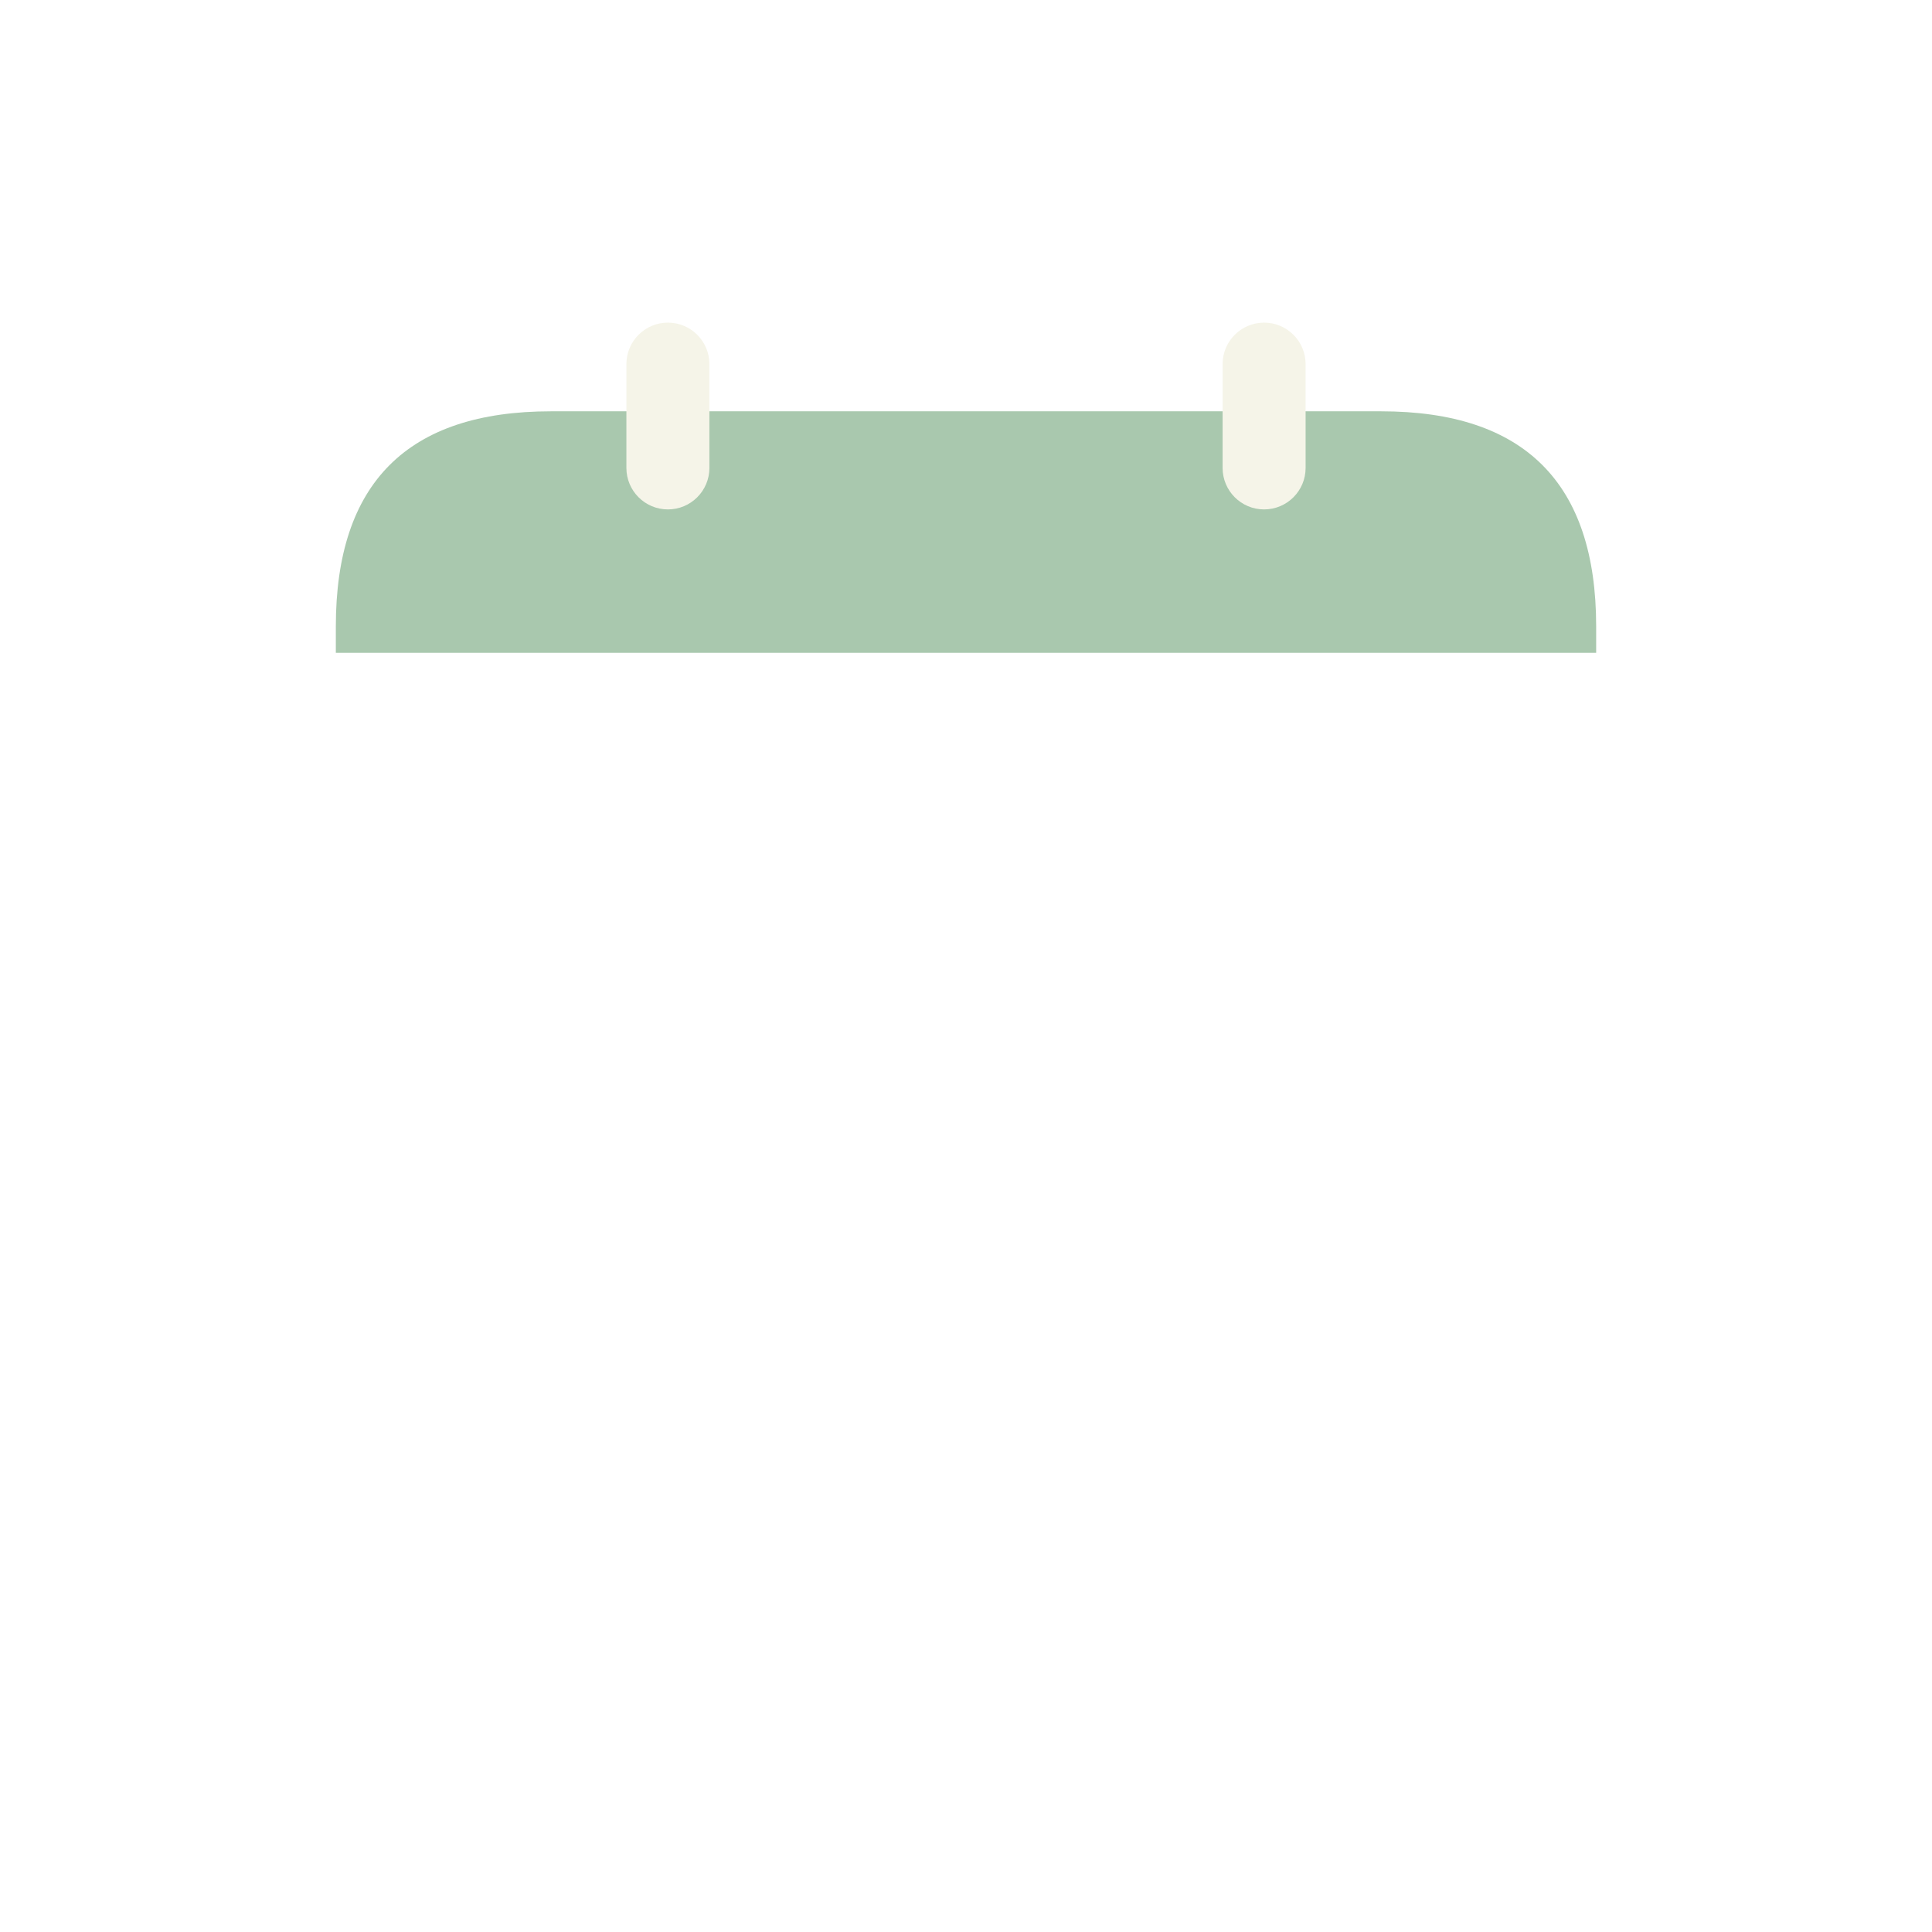
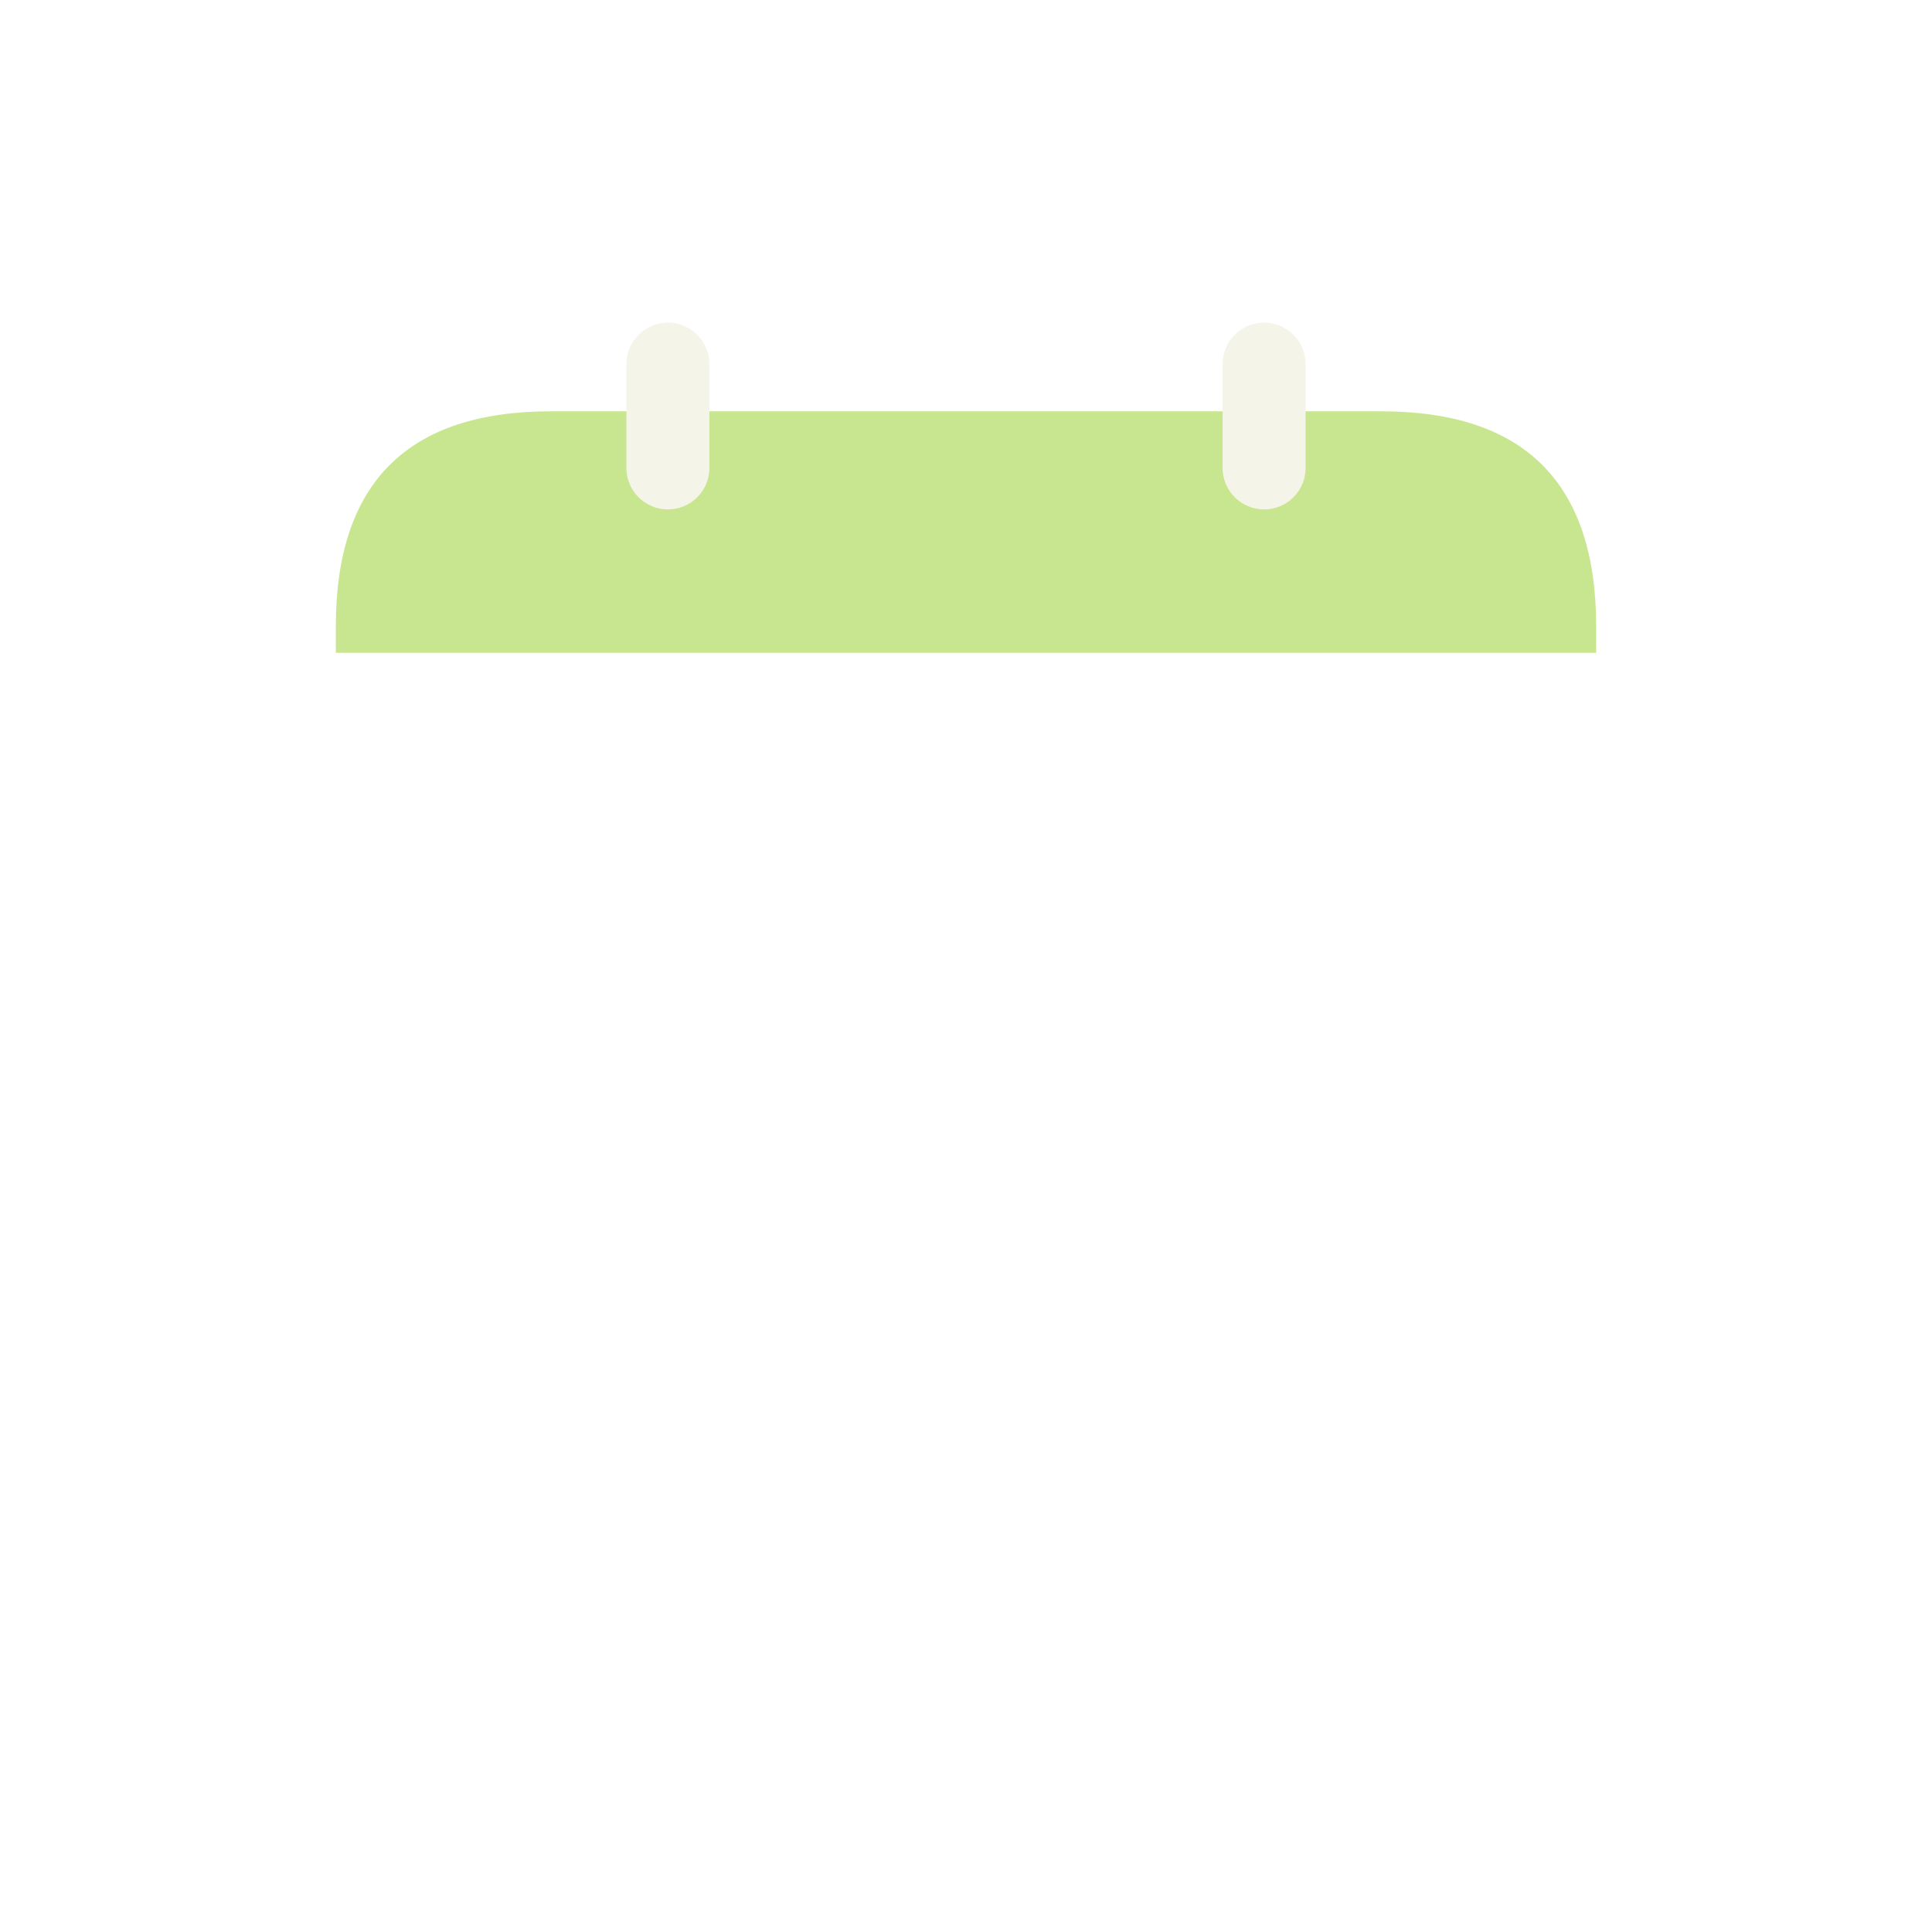
<svg xmlns="http://www.w3.org/2000/svg" width="1024" height="1024" viewBox="0 0 1024 1024">
-   <path d="M292 218H732Q846 218 846 332V346H178V332Q178 218 292 218Z" fill="#A9C8AE" />
+   <path d="M292 218H732Q846 218 846 332V346H178V332Q178 218 292 218Z" fill="#C8E68F" />
  <rect x="332" y="171" width="44" height="99" rx="22" fill="#F5F4E8" />
  <rect x="648" y="171" width="44" height="99" rx="22" fill="#F5F4E8" />
</svg>
